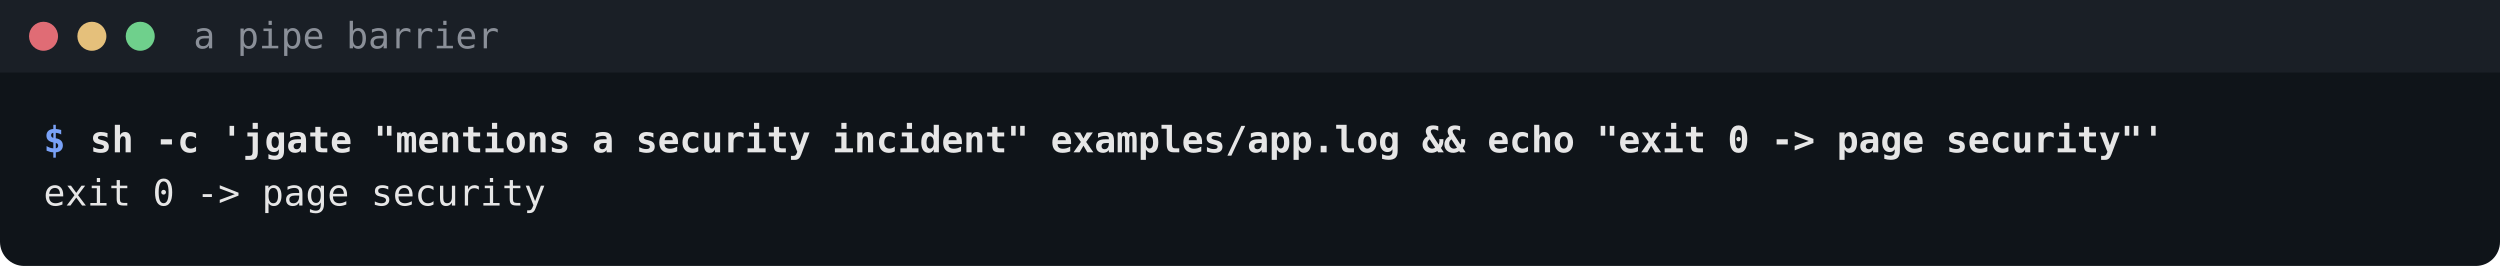
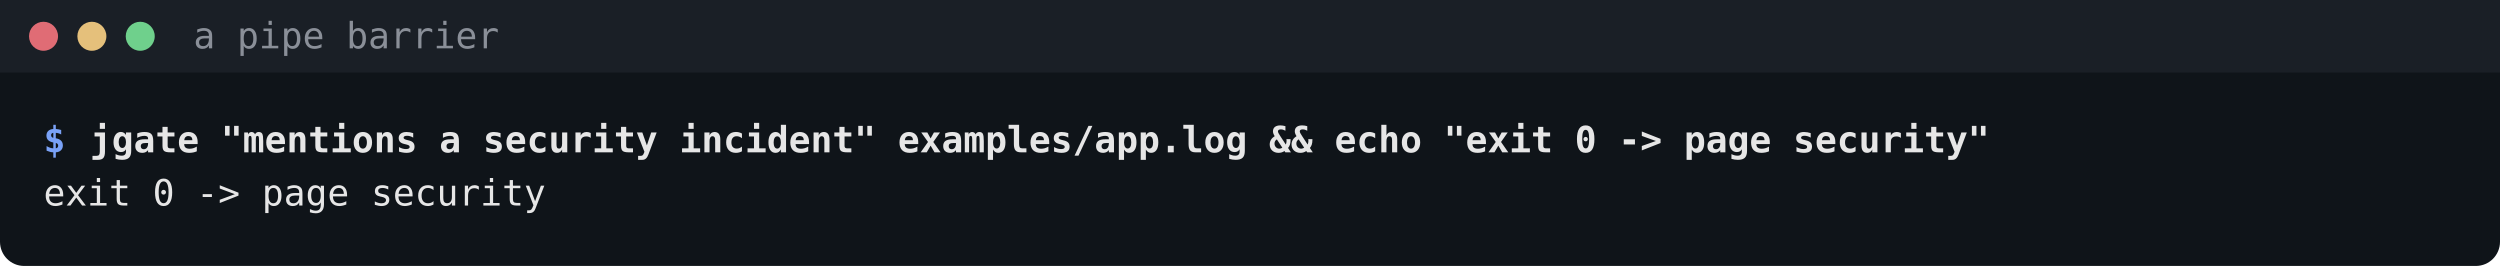
<svg xmlns="http://www.w3.org/2000/svg" width="1034" height="110" viewBox="0 0 1034 110" font-family="DejaVu Sans Mono, Menlo, Consolas, monospace" font-size="15px">
  <rect width="1034" height="110" rx="10" fill="#0f1419" />
  <rect width="1034" height="30" fill="#1a1f26" />
  <circle cx="18" cy="15" r="6" fill="#e06c75" />
  <circle cx="38" cy="15" r="6" fill="#e5c07b" />
  <circle cx="58" cy="15" r="6" fill="#6fd08c" />
  <text x="80" y="20" fill="#8a8f98">a pipe barrier</text>
  <text x="18" y="63" fill="#7aa2f7" font-weight="bold">$</text>
-   <text x="37.2" y="63" fill="#e6e6e6" font-weight="bold" xml:space="preserve">sh -c 'jgate "mentions a security incident" examples/app.log &amp;&amp; echo "exit 0 -&gt; page security"'</text>
+   <text x="37.2" y="63" fill="#e6e6e6" font-weight="bold" xml:space="preserve">jgate "mentions a security incident" examples/app.log &amp;&amp; echo "exit 0 -&gt; page security"</text>
  <text x="18" y="85" fill="#e6e6e6" xml:space="preserve">exit 0 -&gt; page security</text>
</svg>
